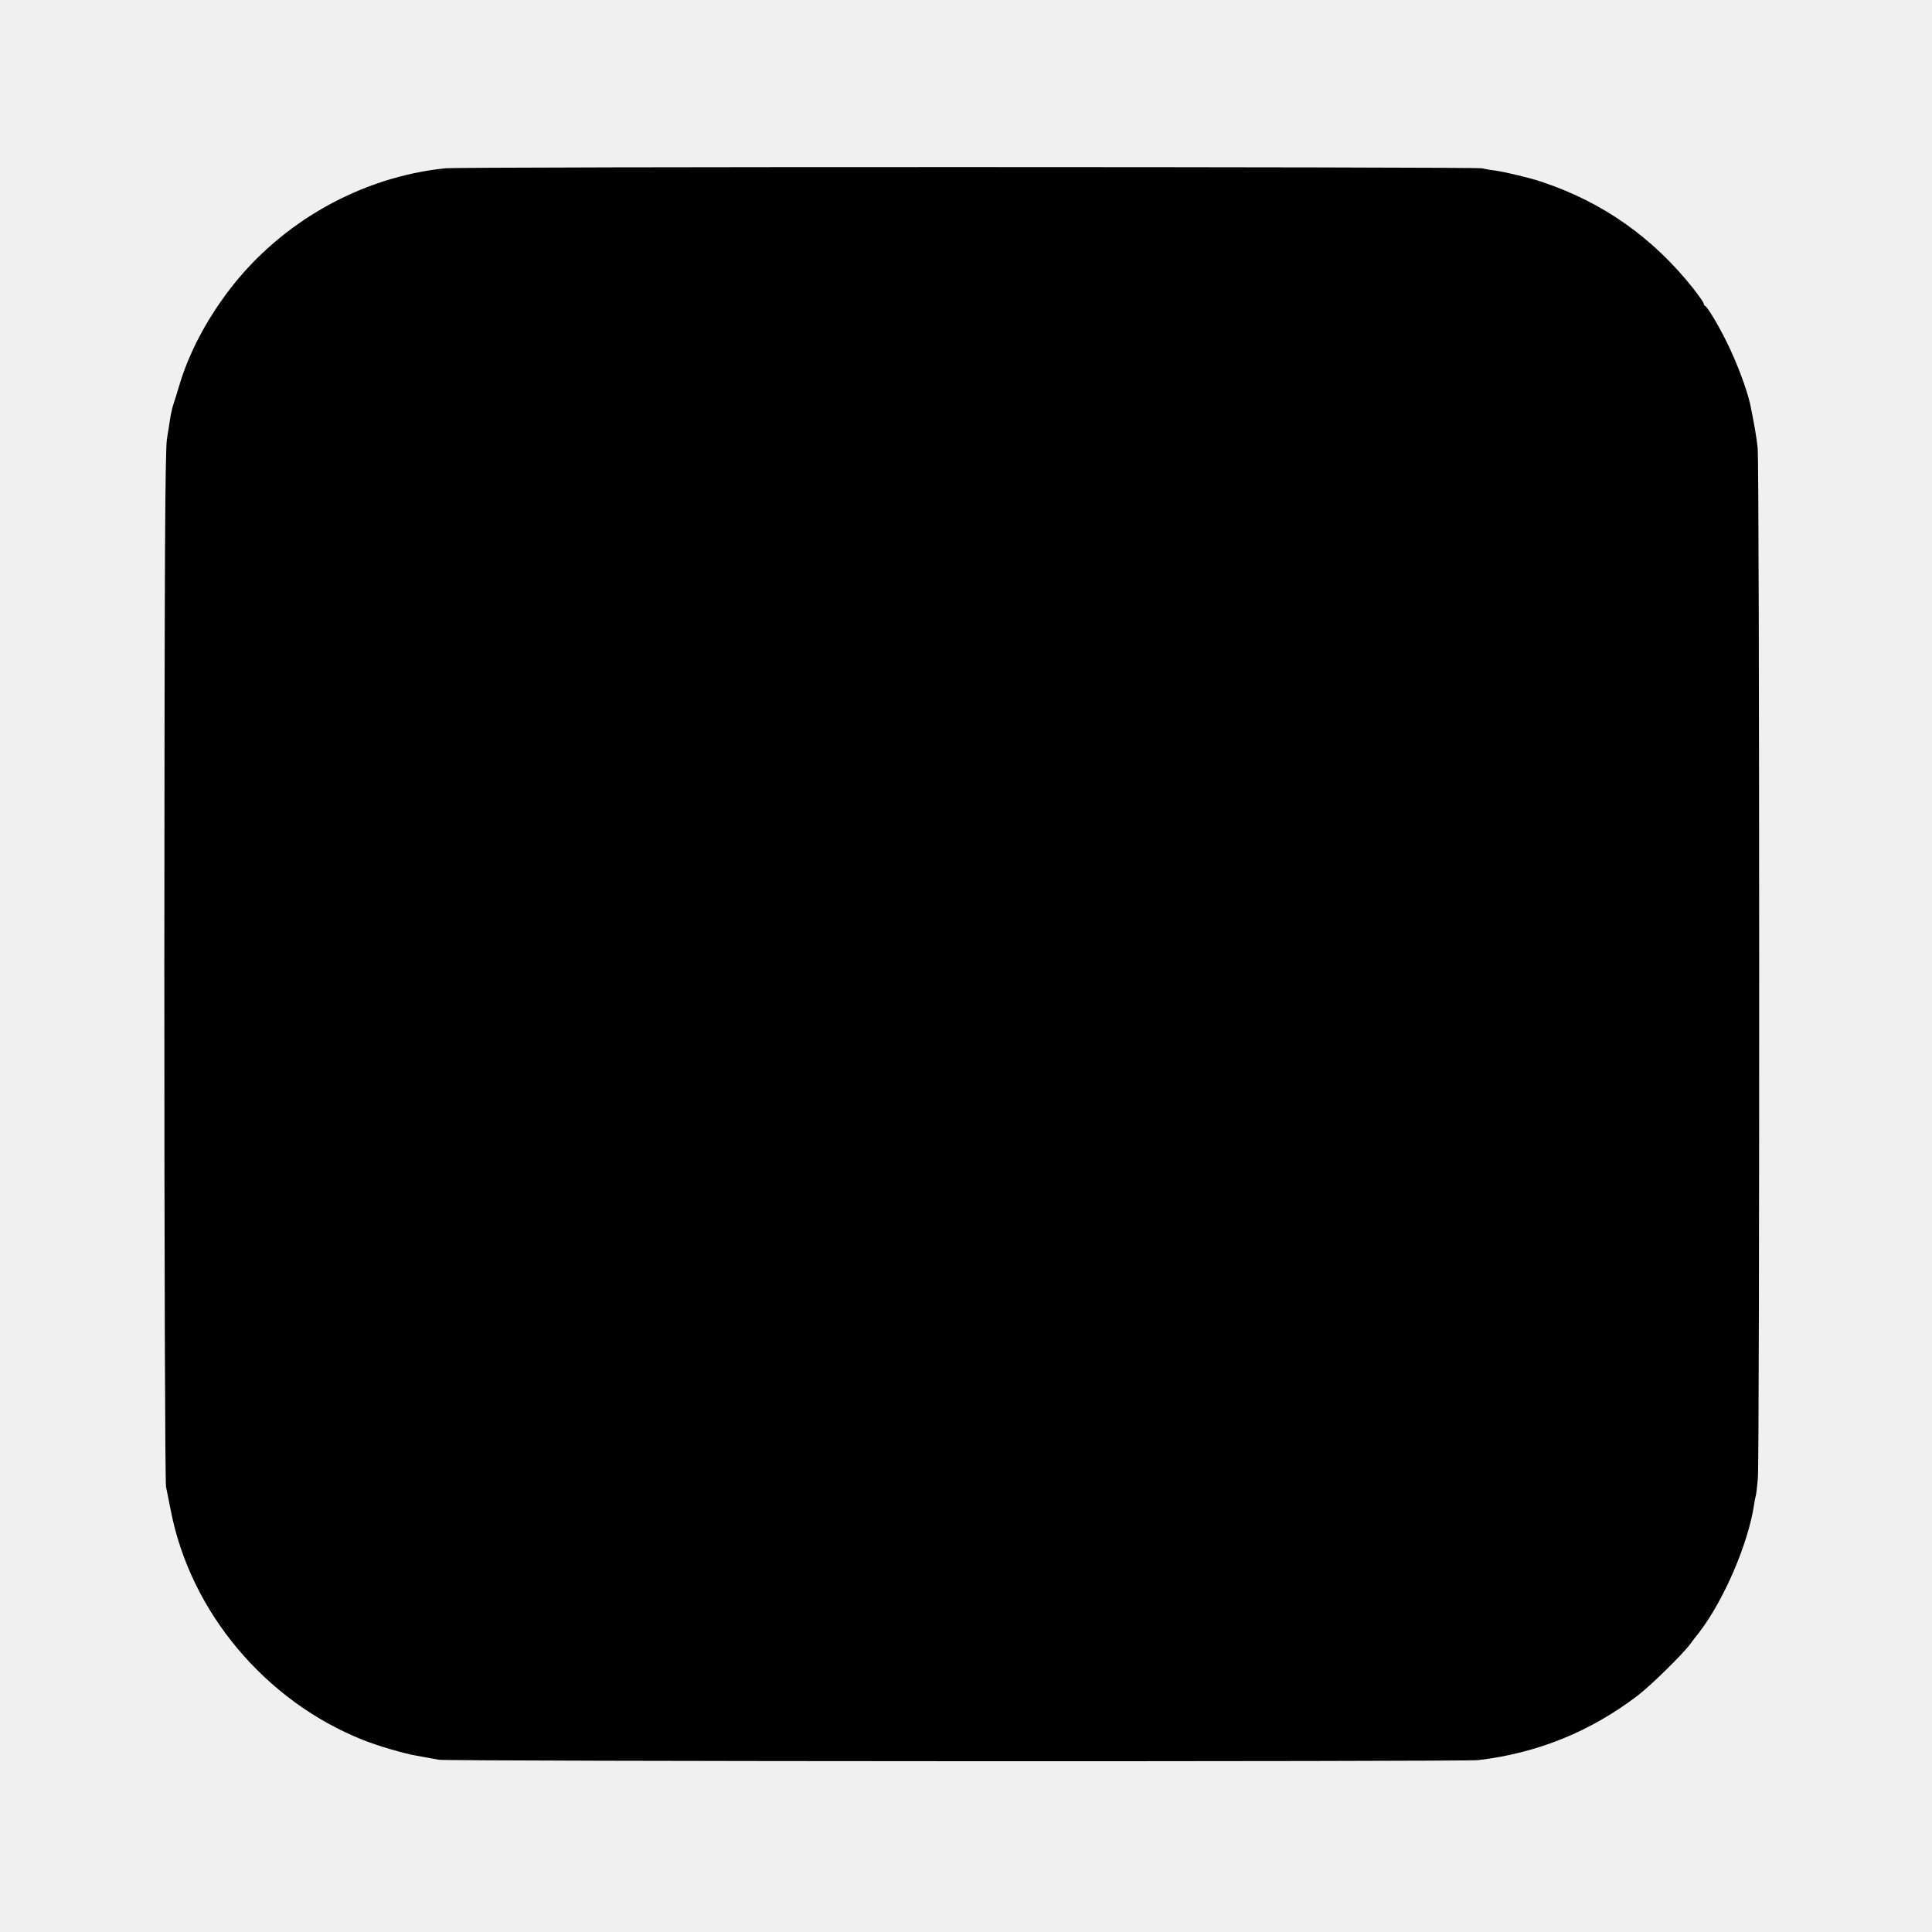
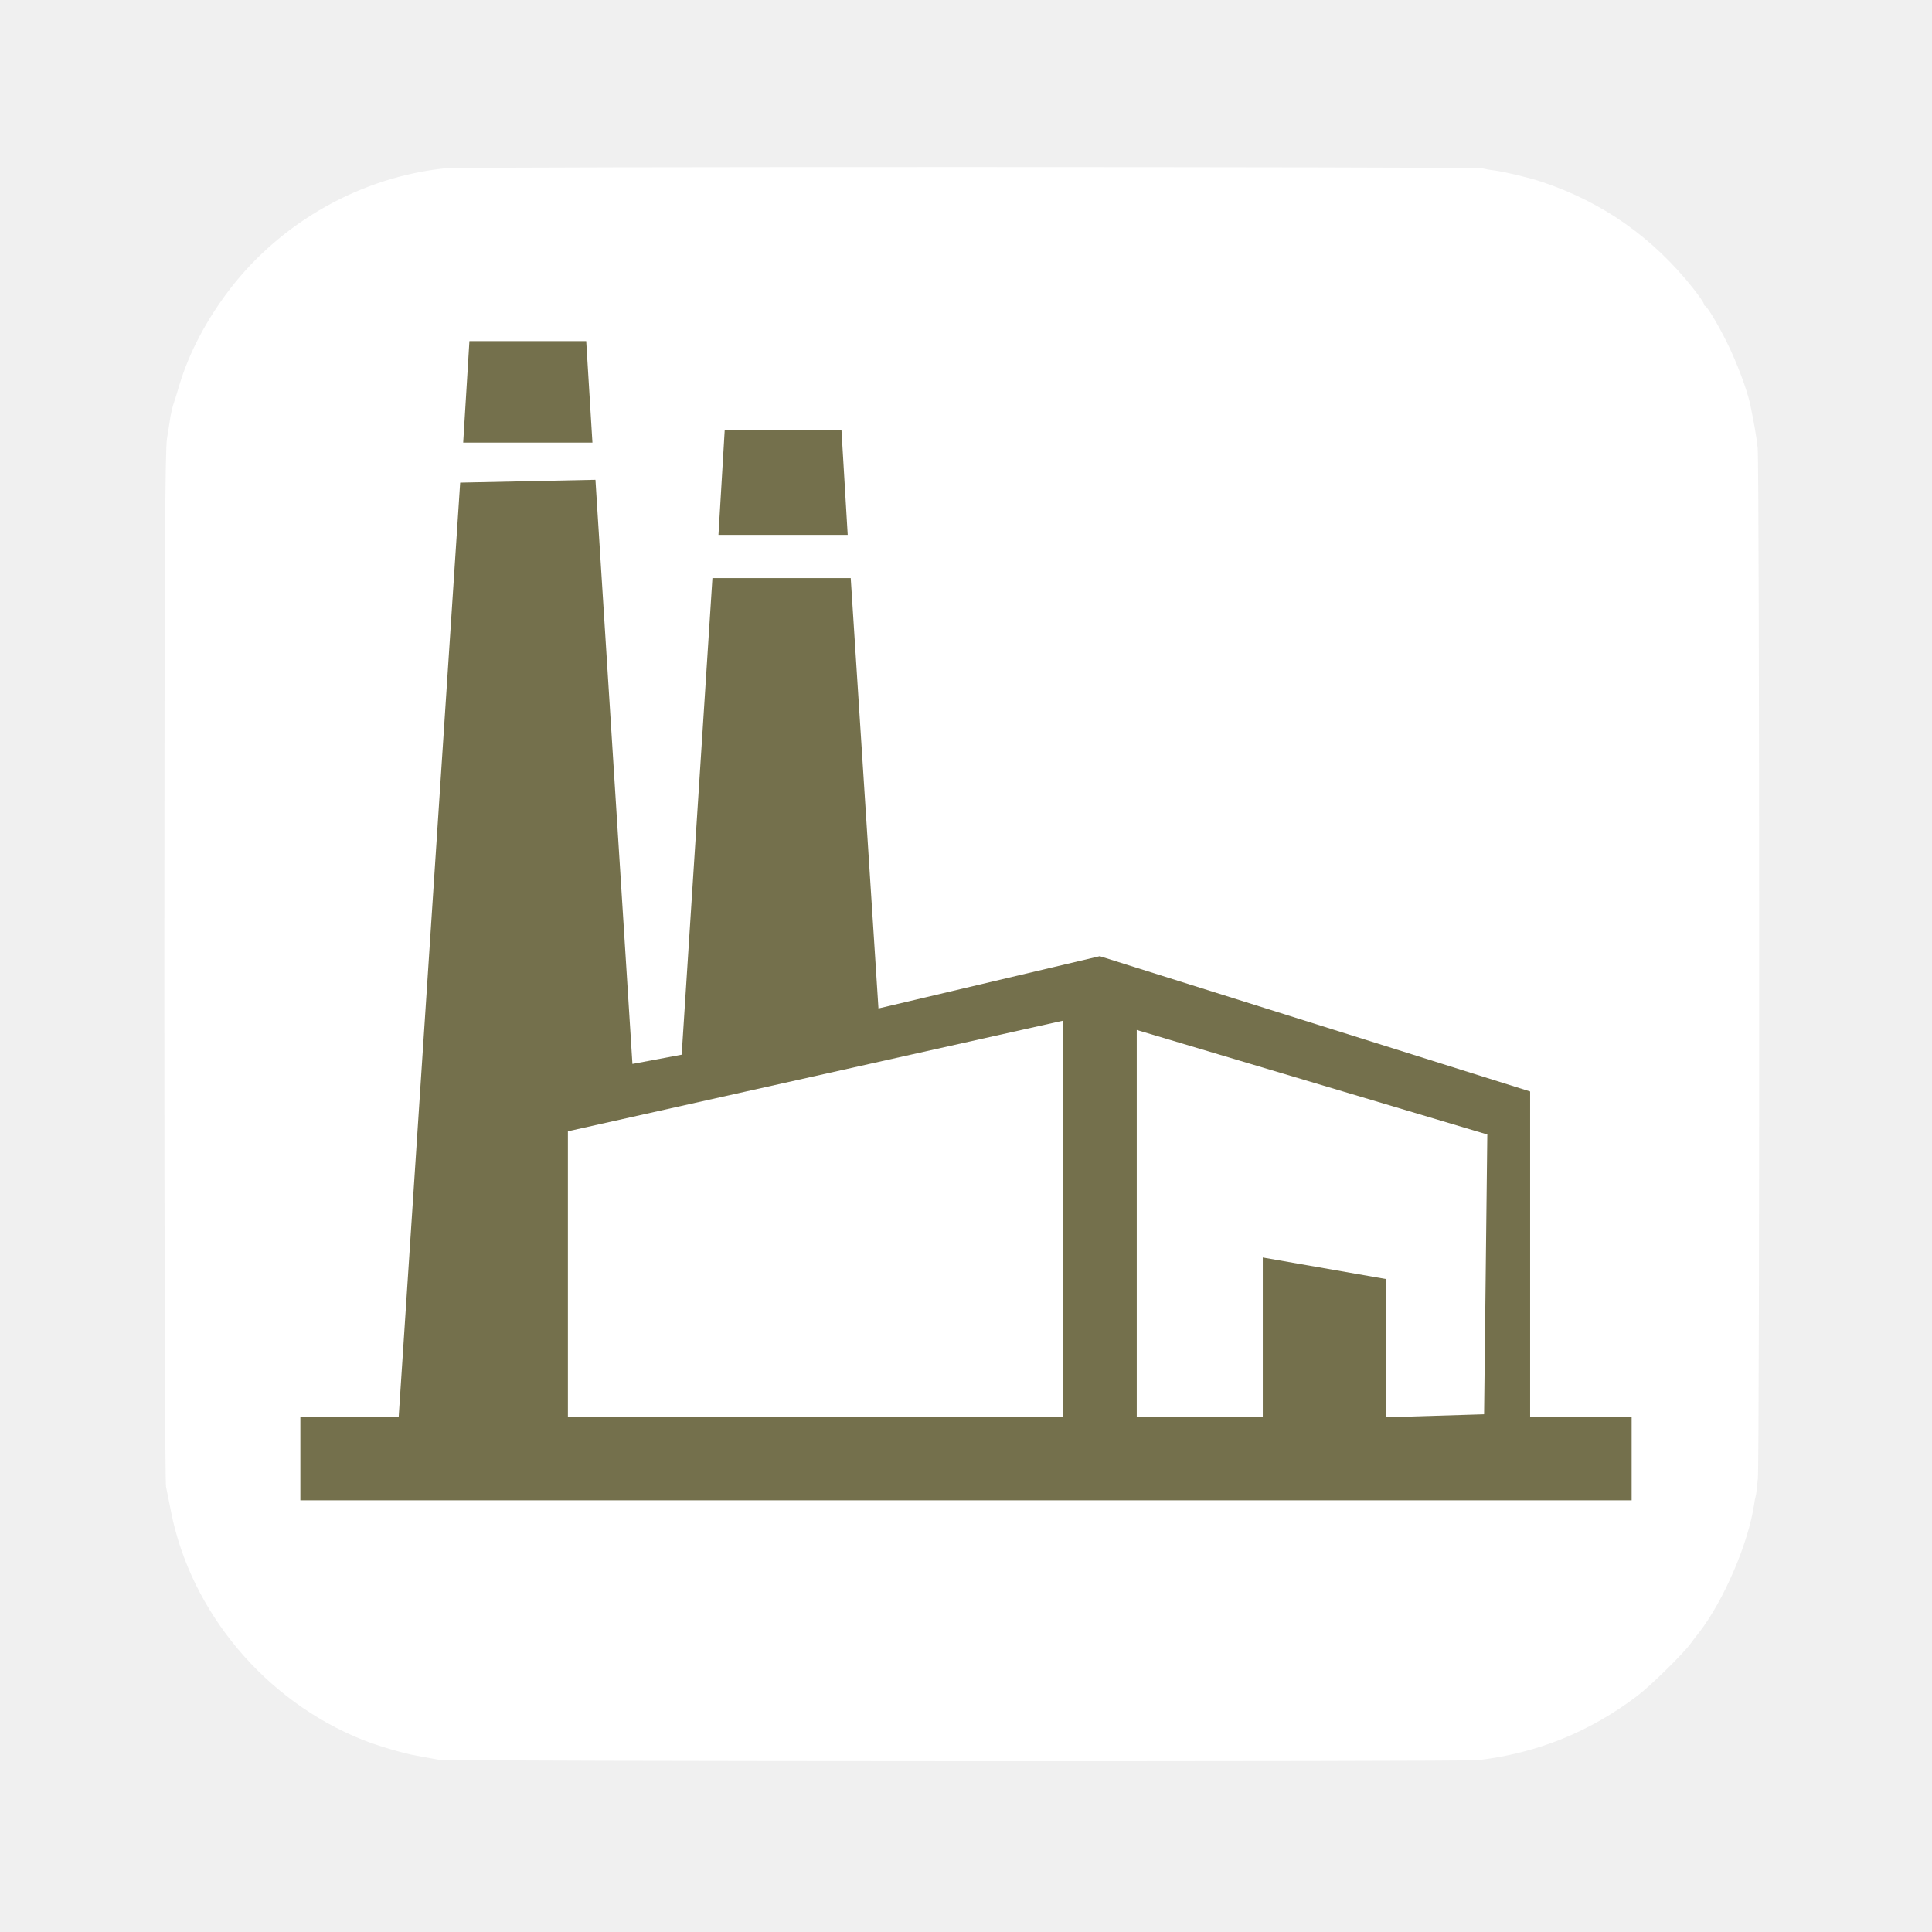
- <svg xmlns="http://www.w3.org/2000/svg" height="1024pt" preserveAspectRatio="xMidYMid meet" viewBox="0 0 1024 1024" width="1024pt">
-   <path d="m2360 9348c-445-46-867-283-1142-641-124-162-216-337-267-507-12-41-26-86-31-100s-12-43-16-65c-3-22-12-76-19-120-10-64-13-614-14-2795 0-1595 4-2734 9-2760 5-25 17-83 26-130 105-535 500-1005 1015-1211 80-32 219-73 284-84 22-4 72-13 120-22s5432-11 5510-2c314 37 594 151 845 342 69 53 239 219 280 275 14 19 34 46 46 60 131 170 260 471 291 677 2 17 6 36 8 43 3 7 8 50 12 95 10 111 9 5374-1 5462-6 60-21 143-40 234-17 77-70 219-123 326-47 95-103 188-115 193-5 2-8 8-8 13 0 6-26 42-57 82-213 268-478 455-798 562-60 21-194 53-250 61-27 3-59 9-70 12-32 8-5413 9-5495 0z" transform="matrix(.1 0 0 -.1 0 1024)" />
+ <svg xmlns="http://www.w3.org/2000/svg" version="1.1" id="Layer_1" x="0px" y="0px" viewBox="0 0 1024 1024" style="enable-background:new 0 0 1024 1024;" xml:space="preserve">
+   <style type="text/css">
+ 	.st0{fill:#FFFFFF;}
+ 	.st1{fill:#74704C;}
+ </style>
+   <path class="st0" d="M236,89.2c-44.5,4.6-86.7,28.3-114.2,64.1c-12.4,16.2-21.6,33.7-26.7,50.7c-1.2,4.1-2.6,8.6-3.1,10  c-0.5,1.4-1.2,4.3-1.6,6.5c-0.3,2.2-1.2,7.6-1.9,12c-1,6.4-1.3,61.4-1.4,279.5c0,159.5,0.4,273.4,0.9,276c0.5,2.5,1.7,8.3,2.6,13  c10.5,53.5,50,100.5,101.5,121.1c8,3.2,21.9,7.3,28.4,8.4c2.2,0.4,7.2,1.3,12,2.2c4.8,0.9,543.2,1.1,551,0.2  c31.4-3.7,59.4-15.1,84.5-34.2c6.9-5.3,23.9-21.9,28-27.5c1.4-1.9,3.4-4.6,4.6-6c13.1-17,26-47.1,29.1-67.7c0.2-1.7,0.6-3.6,0.8-4.3  c0.3-0.7,0.8-5,1.2-9.5c1-11.1,0.9-537.4-0.1-546.2c-0.6-6-2.1-14.3-4-23.4c-1.7-7.7-7-21.9-12.3-32.6c-4.7-9.5-10.3-18.8-11.5-19.3  c-0.5-0.2-0.8-0.8-0.8-1.3c0-0.6-2.6-4.2-5.7-8.2c-21.3-26.8-47.8-45.5-79.8-56.2c-6-2.1-19.4-5.3-25-6.1c-2.7-0.3-5.9-0.9-7-1.2  C782.3,88.4,244.2,88.3,236,89.2z" />
+   <path class="st1" d="M449.3,283.5l-3.3-55.4h-61.9l-3.3,55.4H449.3z M243.9,255.8l-32.6,495.4h-52.1v44h705.6v-44H811V578.5  l-228.1-71.7l-117.3,27.7l-14.7-228.1h-73.3l-16.3,252.6l-26.1,4.9l-19.6-309.6L243.9,255.8z M314,234.6l-3.3-53.8h-61.9l-3.3,53.8  H314z M301,751.2V599.6L563.3,541v210.2H301z M786.6,749.6l-52.1,1.6v-73.3l-65.2-11.4v84.7h-66.8V545.9l185.8,55.4L786.6,749.6z" />
</svg>
